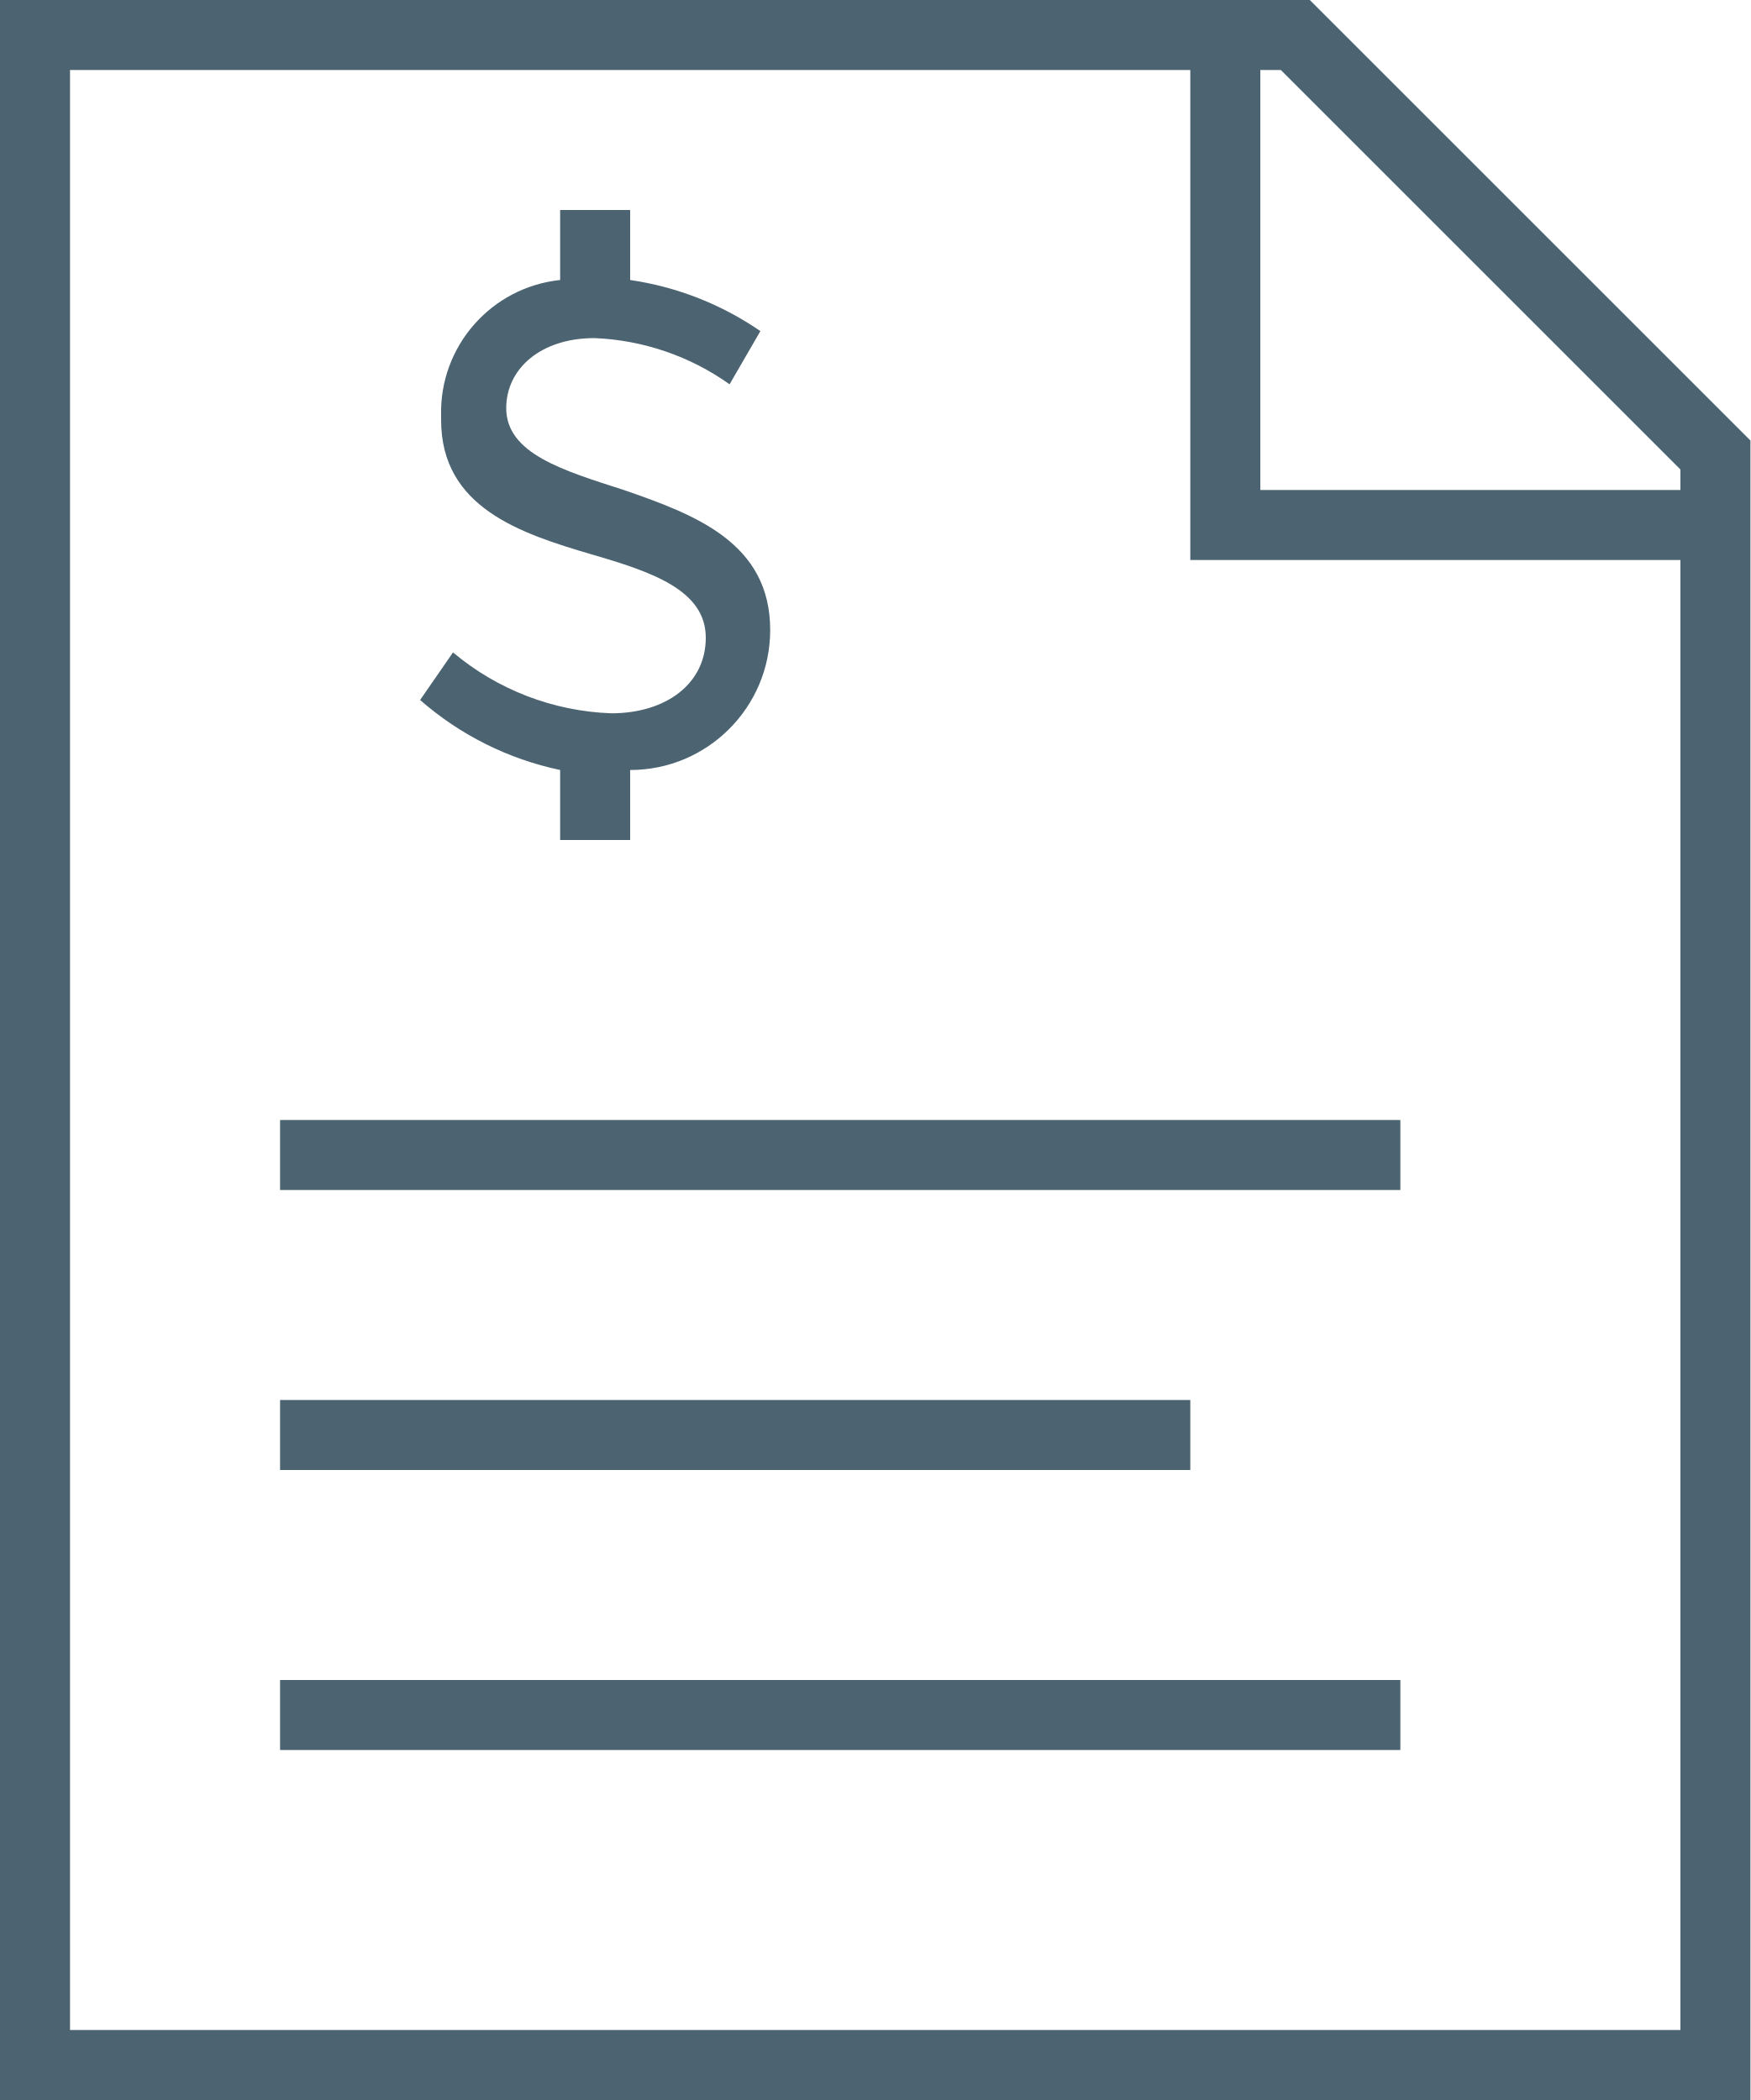
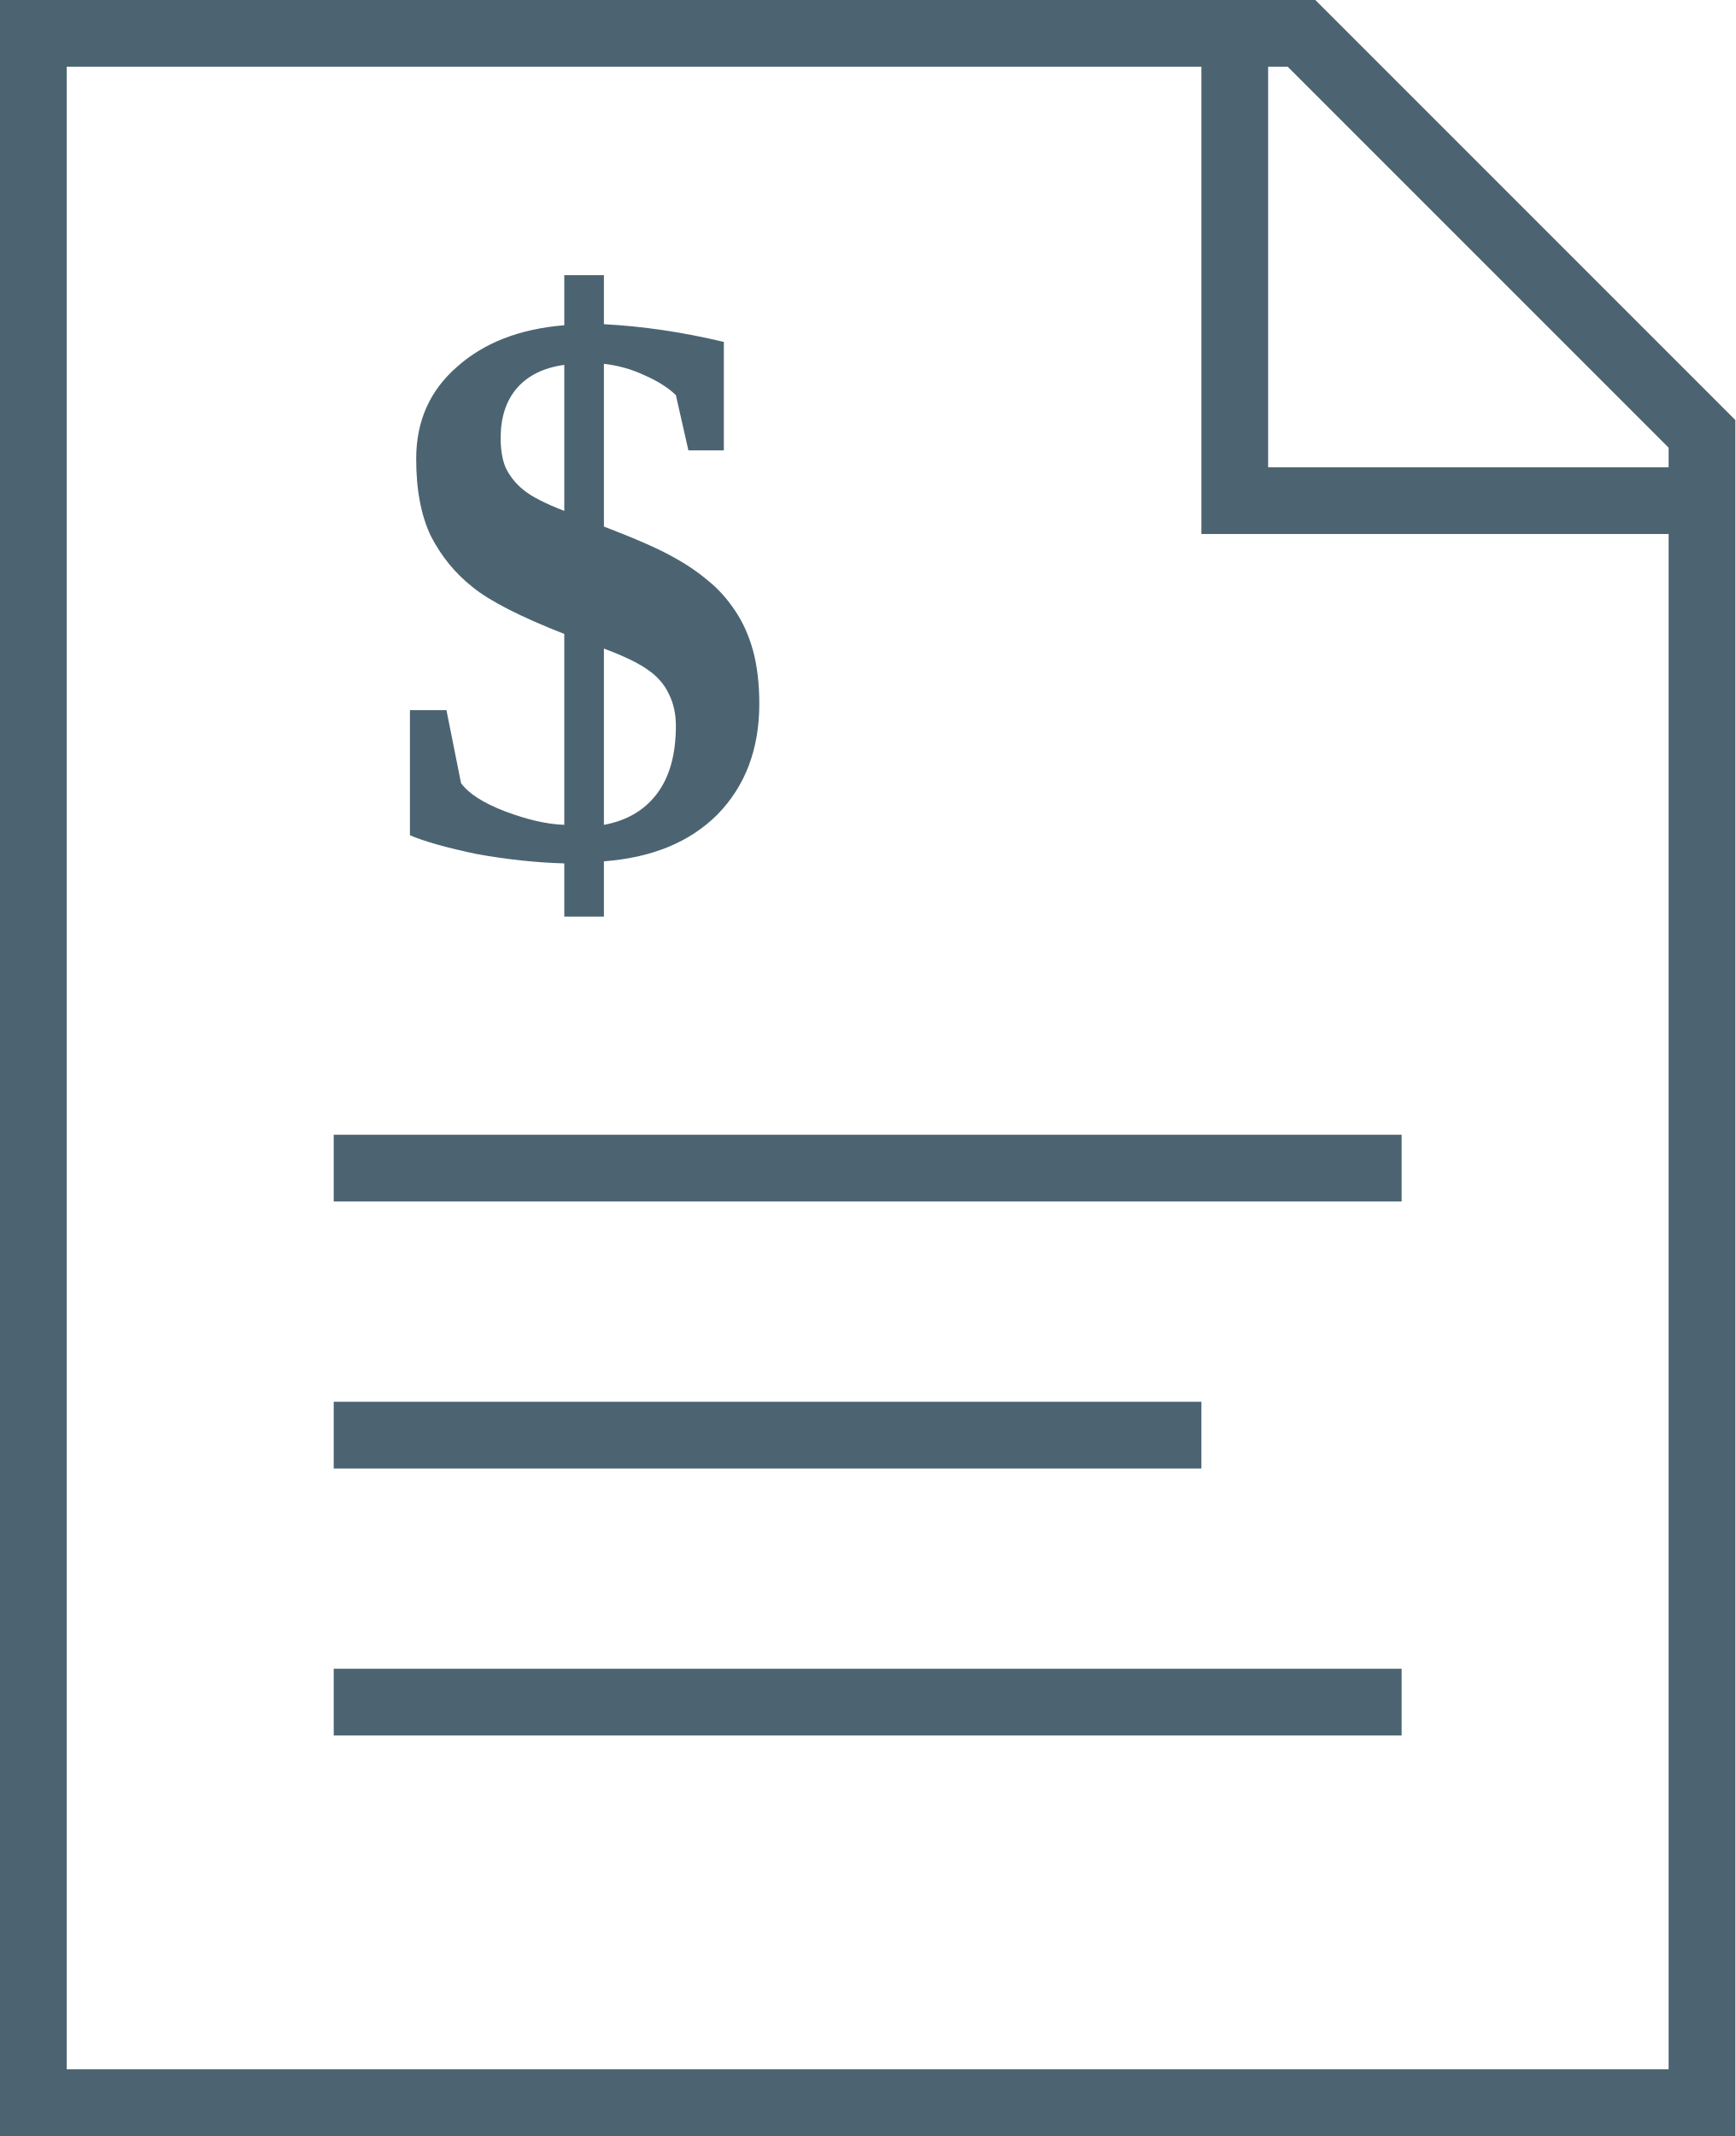
- <svg xmlns="http://www.w3.org/2000/svg" id="Layer_1" data-name="Layer 1" viewBox="0 0 25 30">
-   <polygon points="24.5 6.5 24.5 29.5 0.5 29.5 0.5 0.5 18.5 0.5 24.5 6.5" fill="none" stroke="#4c6472" stroke-miterlimit="10" />
-   <polyline points="17.5 0.5 17.5 7.5 24.5 7.5" fill="none" stroke="#4c6472" stroke-miterlimit="10" />
-   <line x1="4" y1="20.5" x2="17" y2="20.5" fill="none" stroke="#4c6472" stroke-miterlimit="10" />
-   <line x1="4" y1="16.5" x2="20" y2="16.5" fill="none" stroke="#4c6472" stroke-miterlimit="10" />
-   <line x1="4" y1="24.5" x2="20" y2="24.5" fill="none" stroke="#4c6472" stroke-miterlimit="10" />
-   <path d="M11.91,8c-.87-.28-1.68-.52-1.68-1.17v0c0-.56.49-1,1.26-1a3.58,3.58,0,0,1,1.93.66l.44-.76A4.4,4.4,0,0,0,12,5V4H11V5A1.9,1.9,0,0,0,9.3,6.94V7c0,1.25,1.13,1.62,2.15,1.92.86.25,1.63.51,1.63,1.19v0c0,.66-.57,1.08-1.35,1.08a3.72,3.72,0,0,1-2.26-.87L9,11A4.42,4.42,0,0,0,11,12v1h1V12a2,2,0,0,0,2-2v0C14,8.75,12.92,8.35,11.91,8Z" transform="translate(-3 -1)" fill="#4c6472" />
+ <svg xmlns="http://www.w3.org/2000/svg" id="Layer_1" data-name="Layer 1" viewBox="0 0 26 32">
+   <polygon points="25.5 6.5 25.5 31.5 0.5 31.5 0.5 0.5 19.5 0.5 25.5 6.5" fill="none" stroke="#4c6472" stroke-miterlimit="10" />
+   <polyline points="18.5 0.5 18.5 7.5 25.5 7.5" fill="none" stroke="#4c6472" stroke-miterlimit="10" />
+   <line x1="5" y1="21.5" x2="18" y2="21.5" fill="none" stroke="#4c6472" stroke-miterlimit="10" />
+   <line x1="5" y1="17.5" x2="21" y2="17.5" fill="none" stroke="#4c6472" stroke-miterlimit="10" />
+   <line x1="5" y1="25.5" x2="21" y2="25.5" fill="none" stroke="#4c6472" stroke-miterlimit="10" />
+   <text transform="translate(5.72 12.81)" font-size="12" fill="#4c6472" font-weight="700">$</text>
</svg>
